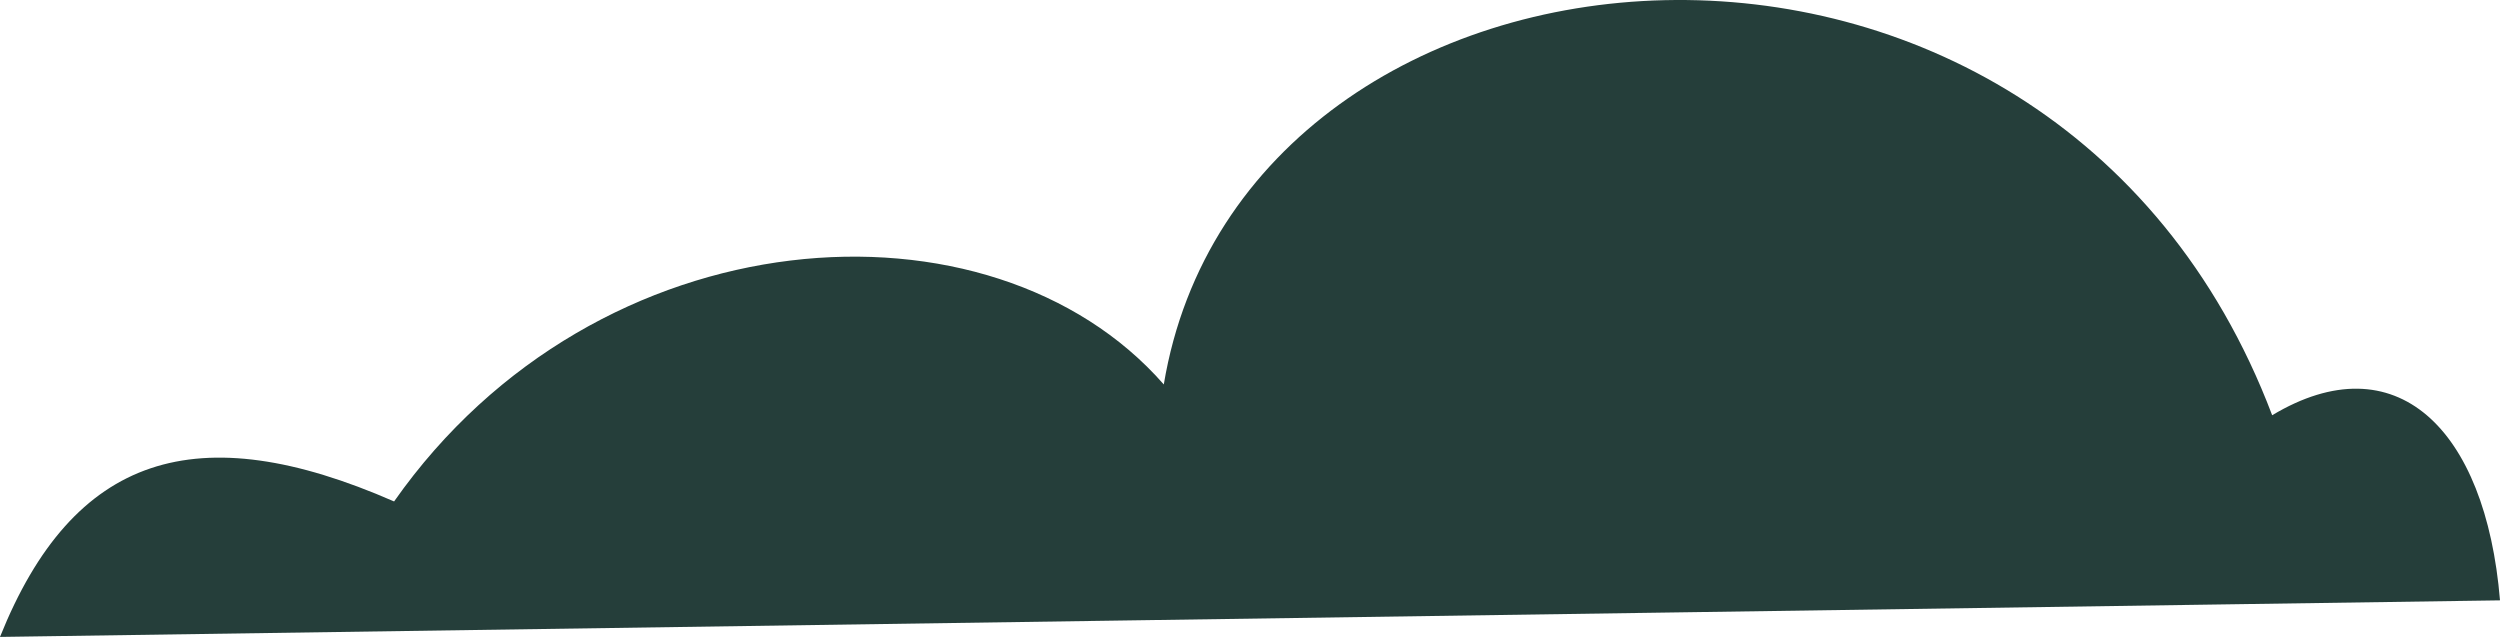
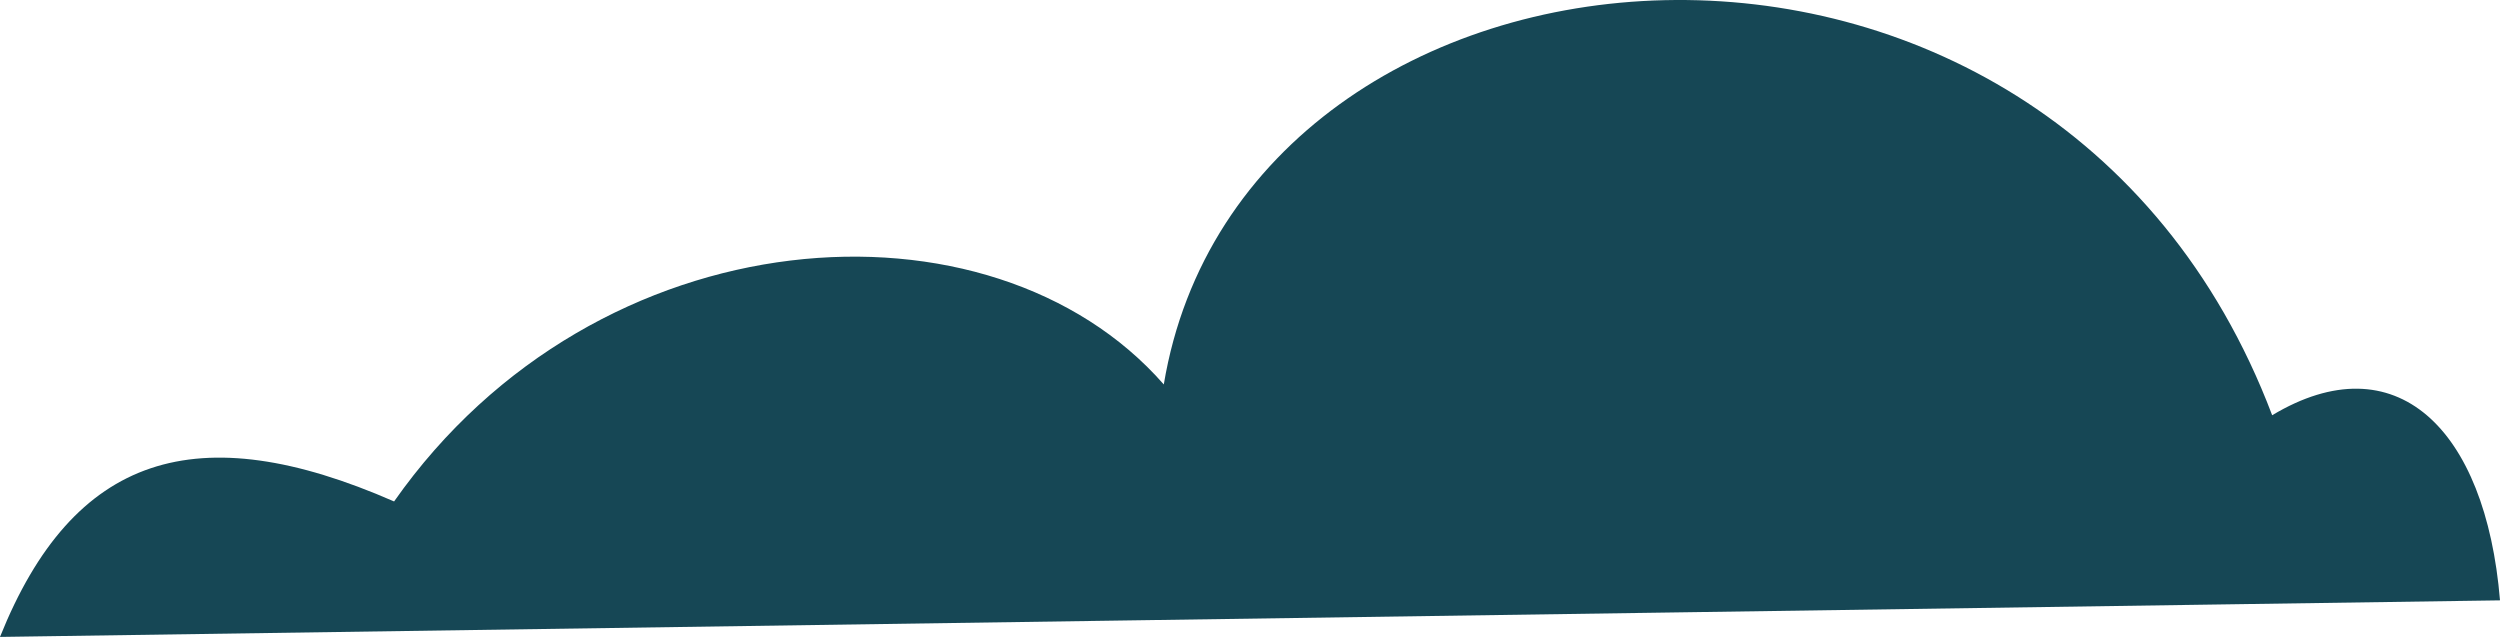
<svg xmlns="http://www.w3.org/2000/svg" width="203" height="52" viewBox="0 0 203 52" fill="none">
-   <path d="M1.52588e-05 51.718L203 48.749C201.836 34.725 194.5 27.718 184.5 33.718C166.486 -13.828 101 -7.782 94.5 31.218C80.5 15.218 48.5 17.218 32 40.718C16 33.718 5.953 36.873 1.52588e-05 51.718Z" fill="#253E3A" />
+   <path d="M1.52588e-05 51.718L203 48.749C201.836 34.725 194.5 27.718 184.5 33.718C166.486 -13.828 101 -7.782 94.5 31.218C80.5 15.218 48.5 17.218 32 40.718C16 33.718 5.953 36.873 1.52588e-05 51.718Z" fill="#164755" />
</svg>
